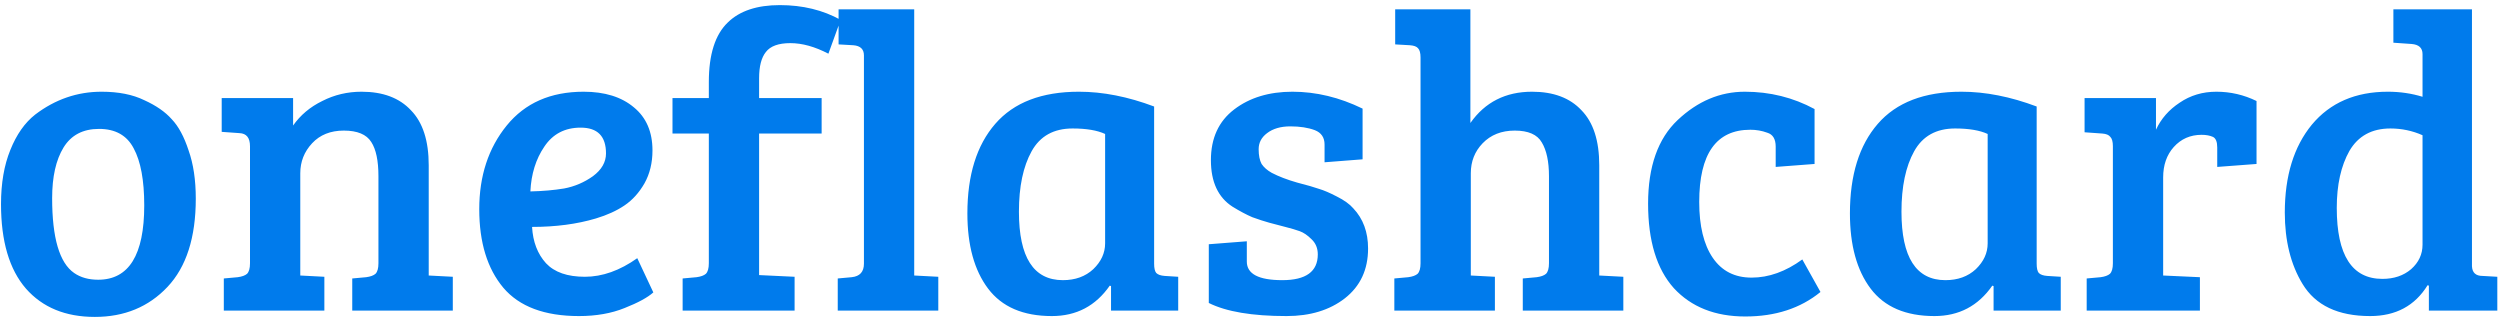
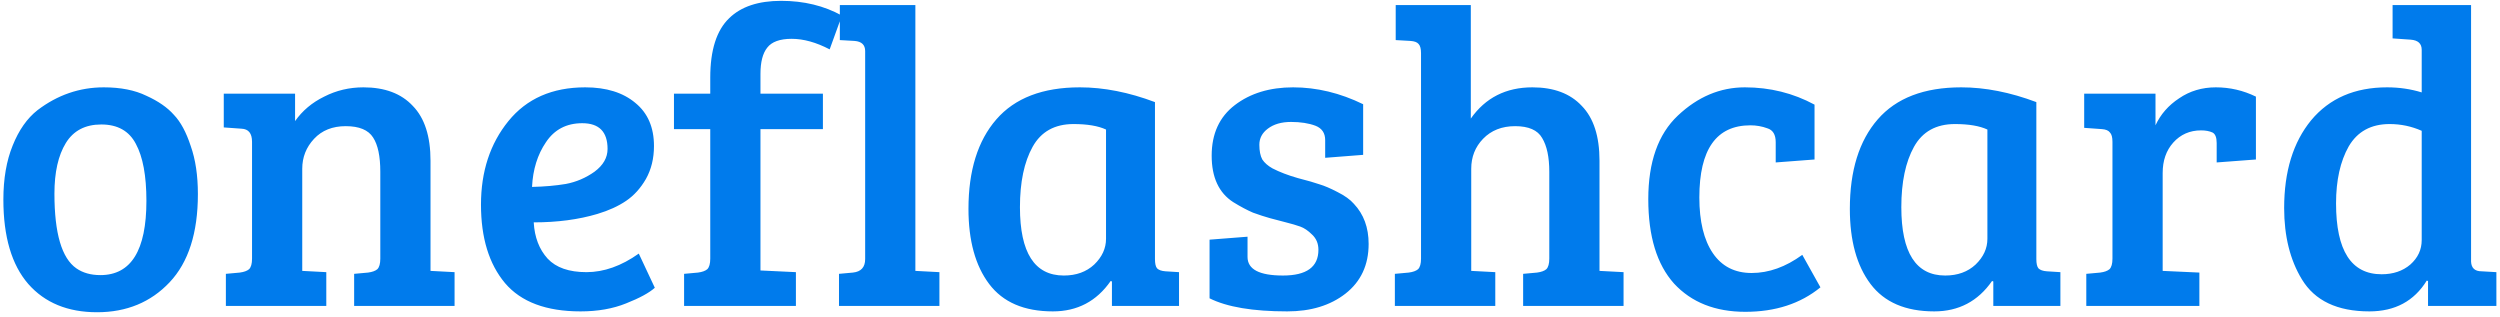
- <svg xmlns="http://www.w3.org/2000/svg" width="340" height="44" viewBox="0 0 340 44" fill="none">
-   <path d="M13.354 38.043C17.529 38.043 19.617 34.672 19.617 27.93C19.617 24.521 19.138 21.936 18.18 20.173C17.261 18.411 15.691 17.53 13.469 17.53C11.285 17.53 9.676 18.373 8.642 20.058C7.608 21.744 7.091 24.042 7.091 26.954C7.091 32.355 8.087 35.745 10.079 37.124C10.96 37.737 12.051 38.043 13.354 38.043ZM0.138 27.758C0.138 24.923 0.559 22.472 1.402 20.403C2.245 18.296 3.375 16.688 4.792 15.577C7.512 13.508 10.519 12.474 13.813 12.474C16.112 12.474 18.046 12.857 19.617 13.623C21.226 14.351 22.471 15.213 23.352 16.209C24.271 17.166 25.037 18.584 25.65 20.461C26.301 22.299 26.627 24.483 26.627 27.011C26.627 32.297 25.344 36.3 22.777 39.02C20.211 41.74 16.916 43.1 12.894 43.1C8.91 43.1 5.788 41.816 3.528 39.25C1.268 36.645 0.138 32.815 0.138 27.758ZM30.151 17.933V13.336H39.861V17.071C40.857 15.653 42.179 14.542 43.826 13.738C45.473 12.895 47.254 12.474 49.17 12.474C52.081 12.474 54.322 13.316 55.892 15.002C57.501 16.649 58.306 19.139 58.306 22.472V37.469L61.581 37.641V42.238H47.906V37.871L49.802 37.699C50.376 37.622 50.798 37.469 51.066 37.239C51.334 36.971 51.468 36.492 51.468 35.802V23.966C51.468 21.859 51.142 20.308 50.491 19.311C49.84 18.277 48.595 17.76 46.756 17.76C44.956 17.76 43.519 18.335 42.447 19.484C41.374 20.633 40.838 21.993 40.838 23.564V37.469L44.113 37.641V42.238H30.438V37.871L32.334 37.699C32.908 37.622 33.33 37.469 33.598 37.239C33.866 36.971 34 36.492 34 35.802V19.886C34 18.737 33.521 18.143 32.564 18.105L30.151 17.933ZM79.371 12.474C82.244 12.474 84.523 13.182 86.209 14.6C87.894 15.979 88.737 17.933 88.737 20.461C88.737 22.146 88.373 23.64 87.645 24.942C86.917 26.207 86.017 27.203 84.945 27.93C83.872 28.658 82.57 29.252 81.037 29.712C78.471 30.478 75.579 30.861 72.361 30.861C72.476 32.891 73.108 34.538 74.257 35.802C75.406 37.028 77.168 37.641 79.543 37.641C81.918 37.641 84.293 36.798 86.668 35.113L88.852 39.767C88.086 40.457 86.783 41.165 84.945 41.893C83.144 42.621 81.076 42.985 78.739 42.985C74.066 42.985 70.637 41.702 68.454 39.135C66.27 36.53 65.178 32.968 65.178 28.448C65.178 23.927 66.423 20.135 68.913 17.071C71.403 14.006 74.889 12.474 79.371 12.474ZM76.728 25.632C78.145 25.364 79.448 24.808 80.635 23.966C81.823 23.085 82.416 22.05 82.416 20.863C82.416 18.526 81.267 17.358 78.969 17.358C76.824 17.358 75.176 18.22 74.027 19.944C72.878 21.629 72.246 23.659 72.131 26.034C73.817 25.996 75.349 25.862 76.728 25.632ZM96.401 35.802V18.162H91.459V13.336H96.401V11.152C96.401 7.398 97.263 4.698 98.986 3.05C100.595 1.48 102.951 0.695 106.054 0.695C109.157 0.695 111.915 1.365 114.328 2.706L112.662 7.302C110.823 6.345 109.099 5.866 107.49 5.866C105.881 5.866 104.771 6.268 104.158 7.073C103.545 7.839 103.238 9.026 103.238 10.635V13.336H111.742V18.162H103.238V37.411L108.065 37.641V42.238H92.838V37.871L94.734 37.699C95.309 37.622 95.73 37.469 95.998 37.239C96.266 36.971 96.401 36.492 96.401 35.802ZM124.333 1.269V37.469L127.608 37.641V42.238H113.933V37.871L115.829 37.699C116.94 37.584 117.495 36.971 117.495 35.86V7.532C117.495 6.69 117.016 6.23 116.059 6.153L114.047 6.038V1.269H124.333ZM156.961 14.485V35.86C156.961 36.473 157.057 36.894 157.249 37.124C157.478 37.354 157.861 37.488 158.398 37.526L160.236 37.641V42.238H151.1V38.905L150.928 38.848C149.013 41.606 146.389 42.985 143.056 42.985C139.149 42.985 136.257 41.74 134.38 39.25C132.503 36.76 131.564 33.351 131.564 29.022C131.564 23.812 132.828 19.752 135.356 16.841C137.885 13.929 141.677 12.474 146.733 12.474C149.99 12.474 153.399 13.144 156.961 14.485ZM150.296 33.102V18.22C149.223 17.722 147.749 17.473 145.872 17.473C143.305 17.473 141.447 18.507 140.298 20.576C139.149 22.644 138.574 25.383 138.574 28.792C138.574 34.998 140.566 38.101 144.55 38.101C146.235 38.101 147.615 37.603 148.687 36.607C149.76 35.573 150.296 34.404 150.296 33.102ZM178.818 17.703C177.899 17.358 176.788 17.186 175.485 17.186C174.183 17.186 173.129 17.492 172.325 18.105C171.559 18.679 171.176 19.407 171.176 20.288C171.176 21.131 171.31 21.801 171.578 22.299C171.884 22.759 172.344 23.161 172.957 23.506C173.915 24.004 175.064 24.445 176.405 24.828C177.745 25.172 178.741 25.46 179.393 25.689C180.044 25.881 180.848 26.226 181.806 26.724C182.802 27.222 183.549 27.758 184.047 28.333C185.388 29.75 186.058 31.57 186.058 33.791C186.058 36.664 185.004 38.924 182.898 40.572C180.829 42.18 178.186 42.985 174.968 42.985C170.295 42.985 166.771 42.391 164.396 41.204V33.217L169.567 32.815V35.573C169.567 37.258 171.176 38.101 174.394 38.101C177.611 38.101 179.22 36.932 179.22 34.596C179.22 33.753 178.933 33.063 178.358 32.527C177.822 31.991 177.286 31.627 176.749 31.436C176.213 31.244 175.562 31.052 174.796 30.861C174.068 30.669 173.34 30.478 172.612 30.286C171.923 30.095 171.157 29.846 170.314 29.539C169.509 29.195 168.609 28.716 167.613 28.103C165.66 26.839 164.683 24.732 164.683 21.782C164.683 18.794 165.736 16.496 167.843 14.887C169.95 13.278 172.593 12.474 175.773 12.474C178.99 12.474 182.17 13.24 185.311 14.772V21.667L180.14 22.07V19.656C180.14 18.699 179.699 18.047 178.818 17.703ZM193.193 35.802V7.82C193.193 7.207 193.078 6.785 192.848 6.555C192.656 6.326 192.293 6.192 191.756 6.153L189.745 6.038V1.269H199.973V16.726C201.965 13.891 204.761 12.474 208.362 12.474C211.273 12.474 213.514 13.316 215.085 15.002C216.694 16.649 217.498 19.139 217.498 22.472V37.469L220.773 37.641V42.238H207.098V37.871L208.994 37.699C209.569 37.622 209.99 37.469 210.258 37.239C210.526 36.971 210.661 36.492 210.661 35.802V23.966C210.661 21.974 210.335 20.442 209.684 19.369C209.071 18.296 207.845 17.76 206.006 17.76C204.206 17.76 202.75 18.335 201.639 19.484C200.567 20.595 200.03 21.955 200.03 23.564V37.469L203.306 37.641V42.238H189.63V37.871L191.526 37.699C192.101 37.622 192.522 37.469 192.791 37.239C193.059 36.971 193.193 36.492 193.193 35.802ZM231.094 27.471C231.094 30.727 231.707 33.255 232.932 35.055C234.158 36.856 235.92 37.756 238.219 37.756C240.555 37.756 242.854 36.932 245.114 35.285L247.585 39.71C244.865 41.931 241.456 43.042 237.357 43.042C233.258 43.042 230.021 41.759 227.646 39.193C225.309 36.588 224.141 32.757 224.141 27.701C224.141 22.644 225.482 18.852 228.163 16.324C230.883 13.757 233.928 12.474 237.299 12.474C240.709 12.474 243.869 13.259 246.78 14.83V22.299L241.494 22.702V19.944C241.494 18.909 241.111 18.277 240.345 18.047C239.617 17.779 238.851 17.645 238.046 17.645C233.411 17.645 231.094 20.92 231.094 27.471ZM276.987 14.485V35.86C276.987 36.473 277.083 36.894 277.274 37.124C277.504 37.354 277.887 37.488 278.423 37.526L280.262 37.641V42.238H271.126V38.905L270.954 38.848C269.038 41.606 266.414 42.985 263.082 42.985C259.174 42.985 256.282 41.74 254.405 39.25C252.528 36.76 251.59 33.351 251.59 29.022C251.59 23.812 252.854 19.752 255.382 16.841C257.91 13.929 261.703 12.474 266.759 12.474C270.015 12.474 273.424 13.144 276.987 14.485ZM270.322 33.102V18.22C269.249 17.722 267.774 17.473 265.897 17.473C263.331 17.473 261.473 18.507 260.324 20.576C259.174 22.644 258.6 25.383 258.6 28.792C258.6 34.998 260.592 38.101 264.576 38.101C266.261 38.101 267.64 37.603 268.713 36.607C269.785 35.573 270.322 34.404 270.322 33.102ZM287.352 35.802V19.886C287.352 19.273 287.237 18.852 287.007 18.622C286.815 18.354 286.451 18.201 285.915 18.162L283.502 17.99V13.336H293.213V17.645C293.902 16.151 294.975 14.925 296.43 13.968C297.886 12.972 299.552 12.474 301.429 12.474C303.345 12.474 305.164 12.895 306.888 13.738V22.299L301.544 22.702V20.058C301.544 19.292 301.353 18.814 300.97 18.622C300.548 18.43 300.031 18.335 299.418 18.335C297.886 18.335 296.622 18.89 295.626 20.001C294.668 21.074 294.189 22.453 294.189 24.138V37.469L299.188 37.699V42.238H283.789V37.871L285.685 37.699C286.26 37.622 286.681 37.469 286.949 37.239C287.218 36.971 287.352 36.492 287.352 35.802ZM324.753 12.474C326.4 12.474 327.971 12.704 329.465 13.163V7.36C329.465 6.517 328.967 6.057 327.971 5.981L325.5 5.808V1.269H336.187V36.205C336.226 37.086 336.705 37.526 337.624 37.526L339.635 37.641V42.238H330.327V38.848L330.154 38.79C328.43 41.587 325.826 42.985 322.34 42.985C317.973 42.985 314.908 41.529 313.146 38.618C311.537 35.975 310.733 32.738 310.733 28.907C310.733 23.927 311.959 19.944 314.41 16.956C316.9 13.968 320.348 12.474 324.753 12.474ZM329.465 33.274V18.392C328.086 17.779 326.63 17.473 325.098 17.473C322.57 17.473 320.712 18.488 319.524 20.518C318.375 22.548 317.8 25.134 317.8 28.275C317.8 34.711 319.869 37.928 324.006 37.928C325.577 37.928 326.879 37.488 327.913 36.607C328.948 35.688 329.465 34.577 329.465 33.274Z" fill="#007BEC" />
+ <svg xmlns="http://www.w3.org/2000/svg" width="474" height="60" viewBox="0 0 474 60" fill="none">
+   <path d="M19.04 52.16C24.853 52.16 27.76 47.467 27.76 38.08C27.76 33.333 27.093 29.733 25.76 27.28C24.48 24.827 22.293 23.6 19.2 23.6C16.16 23.6 13.92 24.773 12.48 27.12C11.04 29.467 10.32 32.667 10.32 36.72C10.32 44.24 11.707 48.96 14.48 50.88C15.707 51.733 17.227 52.16 19.04 52.16ZM0.64 37.84C0.64 33.893 1.227 30.48 2.4 27.6C3.573 24.667 5.147 22.427 7.12 20.88C10.907 18 15.093 16.56 19.68 16.56C22.88 16.56 25.573 17.093 27.76 18.16C30 19.173 31.733 20.373 32.96 21.76C34.24 23.093 35.307 25.067 36.16 27.68C37.067 30.24 37.52 33.28 37.52 36.8C37.52 44.16 35.733 49.733 32.16 53.52C28.587 57.307 24 59.2 18.4 59.2C12.853 59.2 8.507 57.413 5.36 53.84C2.213 50.213 0.64 44.88 0.64 37.84ZM42.426 24.16V17.76H55.946V22.96C57.332 20.987 59.172 19.44 61.466 18.32C63.759 17.147 66.239 16.56 68.906 16.56C72.959 16.56 76.079 17.733 78.266 20.08C80.506 22.373 81.626 25.84 81.626 30.48V51.36L86.186 51.6V58H67.146V51.92L69.786 51.68C70.586 51.573 71.172 51.36 71.546 51.04C71.919 50.667 72.106 50 72.106 49.04V32.56C72.106 29.627 71.652 27.467 70.746 26.08C69.839 24.64 68.106 23.92 65.546 23.92C63.039 23.92 61.039 24.72 59.546 26.32C58.052 27.92 57.306 29.813 57.306 32V51.36L61.866 51.6V58H42.826V51.92L45.466 51.68C46.266 51.573 46.852 51.36 47.226 51.04C47.599 50.667 47.786 50 47.786 49.04V26.88C47.786 25.28 47.119 24.453 45.786 24.4L42.426 24.16ZM110.954 16.56C114.954 16.56 118.128 17.547 120.474 19.52C122.821 21.44 123.994 24.16 123.994 27.68C123.994 30.027 123.488 32.107 122.474 33.92C121.461 35.68 120.208 37.067 118.714 38.08C117.221 39.093 115.408 39.92 113.274 40.56C109.701 41.627 105.674 42.16 101.194 42.16C101.354 44.987 102.234 47.28 103.834 49.04C105.434 50.747 107.888 51.6 111.194 51.6C114.501 51.6 117.808 50.427 121.114 48.08L124.154 54.56C123.088 55.52 121.274 56.507 118.714 57.52C116.208 58.533 113.328 59.04 110.074 59.04C103.568 59.04 98.794 57.253 95.754 53.68C92.714 50.053 91.194 45.093 91.194 38.8C91.194 32.507 92.928 27.227 96.394 22.96C99.861 18.693 104.714 16.56 110.954 16.56ZM107.274 34.88C109.248 34.507 111.061 33.733 112.714 32.56C114.368 31.333 115.194 29.893 115.194 28.24C115.194 24.987 113.594 23.36 110.394 23.36C107.408 23.36 105.114 24.56 103.514 26.96C101.914 29.307 101.034 32.133 100.874 35.44C103.221 35.387 105.354 35.2 107.274 34.88ZM134.664 49.04V24.48H127.784V17.76H134.664V14.72C134.664 9.493 135.864 5.733 138.264 3.44C140.504 1.253 143.784 0.16 148.104 0.16C152.424 0.16 156.264 1.093 159.624 2.96L157.304 9.36C154.744 8.027 152.344 7.36 150.104 7.36C147.864 7.36 146.318 7.92 145.464 9.04C144.611 10.107 144.184 11.76 144.184 14V17.76H156.024V24.48H144.184V51.28L150.904 51.6V58H129.704V51.92L132.344 51.68C133.144 51.573 133.731 51.36 134.104 51.04C134.478 50.667 134.664 50 134.664 49.04ZM173.554 0.96V51.36L178.114 51.6V58H159.074V51.92L161.714 51.68C163.26 51.52 164.034 50.667 164.034 49.12V9.68C164.034 8.507 163.367 7.867 162.034 7.76L159.234 7.6V0.96H173.554ZM218.982 19.36V49.12C218.982 49.973 219.115 50.56 219.382 50.88C219.702 51.2 220.235 51.387 220.982 51.44L223.542 51.6V58H210.822V53.36L210.582 53.28C207.915 57.12 204.262 59.04 199.622 59.04C194.182 59.04 190.155 57.307 187.542 53.84C184.929 50.373 183.622 45.627 183.622 39.6C183.622 32.347 185.382 26.693 188.902 22.64C192.422 18.587 197.702 16.56 204.742 16.56C209.275 16.56 214.022 17.493 218.982 19.36ZM209.702 45.28V24.56C208.209 23.867 206.155 23.52 203.542 23.52C199.969 23.52 197.382 24.96 195.782 27.84C194.182 30.72 193.382 34.533 193.382 39.28C193.382 47.92 196.155 52.24 201.702 52.24C204.049 52.24 205.969 51.547 207.462 50.16C208.955 48.72 209.702 47.093 209.702 45.28ZM249.413 23.84C248.133 23.36 246.586 23.12 244.773 23.12C242.959 23.12 241.493 23.547 240.373 24.4C239.306 25.2 238.773 26.213 238.773 27.44C238.773 28.613 238.959 29.547 239.333 30.24C239.759 30.88 240.399 31.44 241.253 31.92C242.586 32.613 244.186 33.227 246.053 33.76C247.919 34.24 249.306 34.64 250.213 34.96C251.119 35.227 252.239 35.707 253.573 36.4C254.959 37.093 255.999 37.84 256.693 38.64C258.559 40.613 259.493 43.147 259.493 46.24C259.493 50.24 258.026 53.387 255.093 55.68C252.213 57.92 248.533 59.04 244.053 59.04C237.546 59.04 232.639 58.213 229.333 56.56V45.44L236.533 44.88V48.72C236.533 51.067 238.773 52.24 243.253 52.24C247.733 52.24 249.973 50.613 249.973 47.36C249.973 46.187 249.573 45.227 248.773 44.48C248.026 43.733 247.279 43.227 246.533 42.96C245.786 42.693 244.879 42.427 243.813 42.16C242.799 41.893 241.786 41.627 240.773 41.36C239.813 41.093 238.746 40.747 237.572 40.32C236.453 39.84 235.199 39.173 233.813 38.32C231.093 36.56 229.733 33.627 229.733 29.52C229.733 25.36 231.199 22.16 234.133 19.92C237.066 17.68 240.746 16.56 245.173 16.56C249.653 16.56 254.079 17.627 258.453 19.76V29.36L251.253 29.92V26.56C251.253 25.227 250.639 24.32 249.413 23.84ZM269.426 49.04V10.08C269.426 9.227 269.266 8.64 268.946 8.32C268.68 8 268.173 7.813 267.426 7.76L264.626 7.6V0.96H278.866V22.48C281.64 18.533 285.533 16.56 290.546 16.56C294.6 16.56 297.72 17.733 299.906 20.08C302.146 22.373 303.266 25.84 303.266 30.48V51.36L307.826 51.6V58H288.786V51.92L291.426 51.68C292.226 51.573 292.813 51.36 293.186 51.04C293.56 50.667 293.746 50 293.746 49.04V32.56C293.746 29.787 293.293 27.653 292.386 26.16C291.533 24.667 289.826 23.92 287.266 23.92C284.76 23.92 282.733 24.72 281.186 26.32C279.693 27.867 278.946 29.76 278.946 32V51.36L283.506 51.6V58H264.466V51.92L267.106 51.68C267.906 51.573 268.493 51.36 268.866 51.04C269.24 50.667 269.426 50 269.426 49.04ZM322.195 37.44C322.195 41.973 323.048 45.493 324.755 48C326.462 50.507 328.915 51.76 332.115 51.76C335.368 51.76 338.568 50.613 341.715 48.32L345.155 54.48C341.368 57.573 336.622 59.12 330.915 59.12C325.208 59.12 320.702 57.333 317.395 53.76C314.142 50.133 312.515 44.8 312.515 37.76C312.515 30.72 314.382 25.44 318.115 21.92C321.902 18.347 326.142 16.56 330.835 16.56C335.582 16.56 339.982 17.653 344.035 19.84V30.24L336.675 30.8V26.96C336.675 25.52 336.142 24.64 335.075 24.32C334.062 23.947 332.995 23.76 331.875 23.76C325.422 23.76 322.195 28.32 322.195 37.44ZM386.091 19.36V49.12C386.091 49.973 386.225 50.56 386.491 50.88C386.811 51.2 387.345 51.387 388.091 51.44L390.651 51.6V58H377.931V53.36L377.691 53.28C375.025 57.12 371.371 59.04 366.731 59.04C361.291 59.04 357.265 57.307 354.651 53.84C352.038 50.373 350.731 45.627 350.731 39.6C350.731 32.347 352.491 26.693 356.011 22.64C359.531 18.587 364.811 16.56 371.851 16.56C376.385 16.56 381.131 17.493 386.091 19.36ZM376.811 45.28V24.56C375.318 23.867 373.265 23.52 370.651 23.52C367.078 23.52 364.491 24.96 362.891 27.84C361.291 30.72 360.491 34.533 360.491 39.28C360.491 47.92 363.265 52.24 368.811 52.24C371.158 52.24 373.078 51.547 374.571 50.16C376.065 48.72 376.811 47.093 376.811 45.28ZM400.522 49.04V26.88C400.522 26.027 400.362 25.44 400.042 25.12C399.775 24.747 399.269 24.533 398.522 24.48L395.162 24.24V17.76H408.682V23.76C409.642 21.68 411.135 19.973 413.162 18.64C415.189 17.253 417.509 16.56 420.122 16.56C422.789 16.56 425.322 17.147 427.722 18.32V30.24L420.282 30.8V27.12C420.282 26.053 420.015 25.387 419.482 25.12C418.895 24.853 418.175 24.72 417.322 24.72C415.189 24.72 413.429 25.493 412.042 27.04C410.709 28.533 410.042 30.453 410.042 32.8V51.36L417.002 51.68V58H395.562V51.92L398.202 51.68C399.002 51.573 399.589 51.36 399.962 51.04C400.335 50.667 400.522 50 400.522 49.04ZM452.595 16.56C454.888 16.56 457.075 16.88 459.155 17.52V9.44C459.155 8.267 458.462 7.627 457.075 7.52L453.635 7.28V0.96H468.515V49.6C468.568 50.827 469.235 51.44 470.515 51.44L473.315 51.6V58H460.355V53.28L460.115 53.2C457.715 57.093 454.088 59.04 449.235 59.04C443.155 59.04 438.888 57.013 436.435 52.96C434.195 49.28 433.075 44.773 433.075 39.44C433.075 32.507 434.782 26.96 438.195 22.8C441.662 18.64 446.462 16.56 452.595 16.56ZM459.155 45.52V24.8C457.235 23.947 455.208 23.52 453.075 23.52C449.555 23.52 446.968 24.933 445.315 27.76C443.715 30.587 442.915 34.187 442.915 38.56C442.915 47.52 445.795 52 451.555 52C453.742 52 455.555 51.387 456.995 50.16C458.435 48.88 459.155 47.333 459.155 45.52Z" fill="#007BEC" />
</svg>
